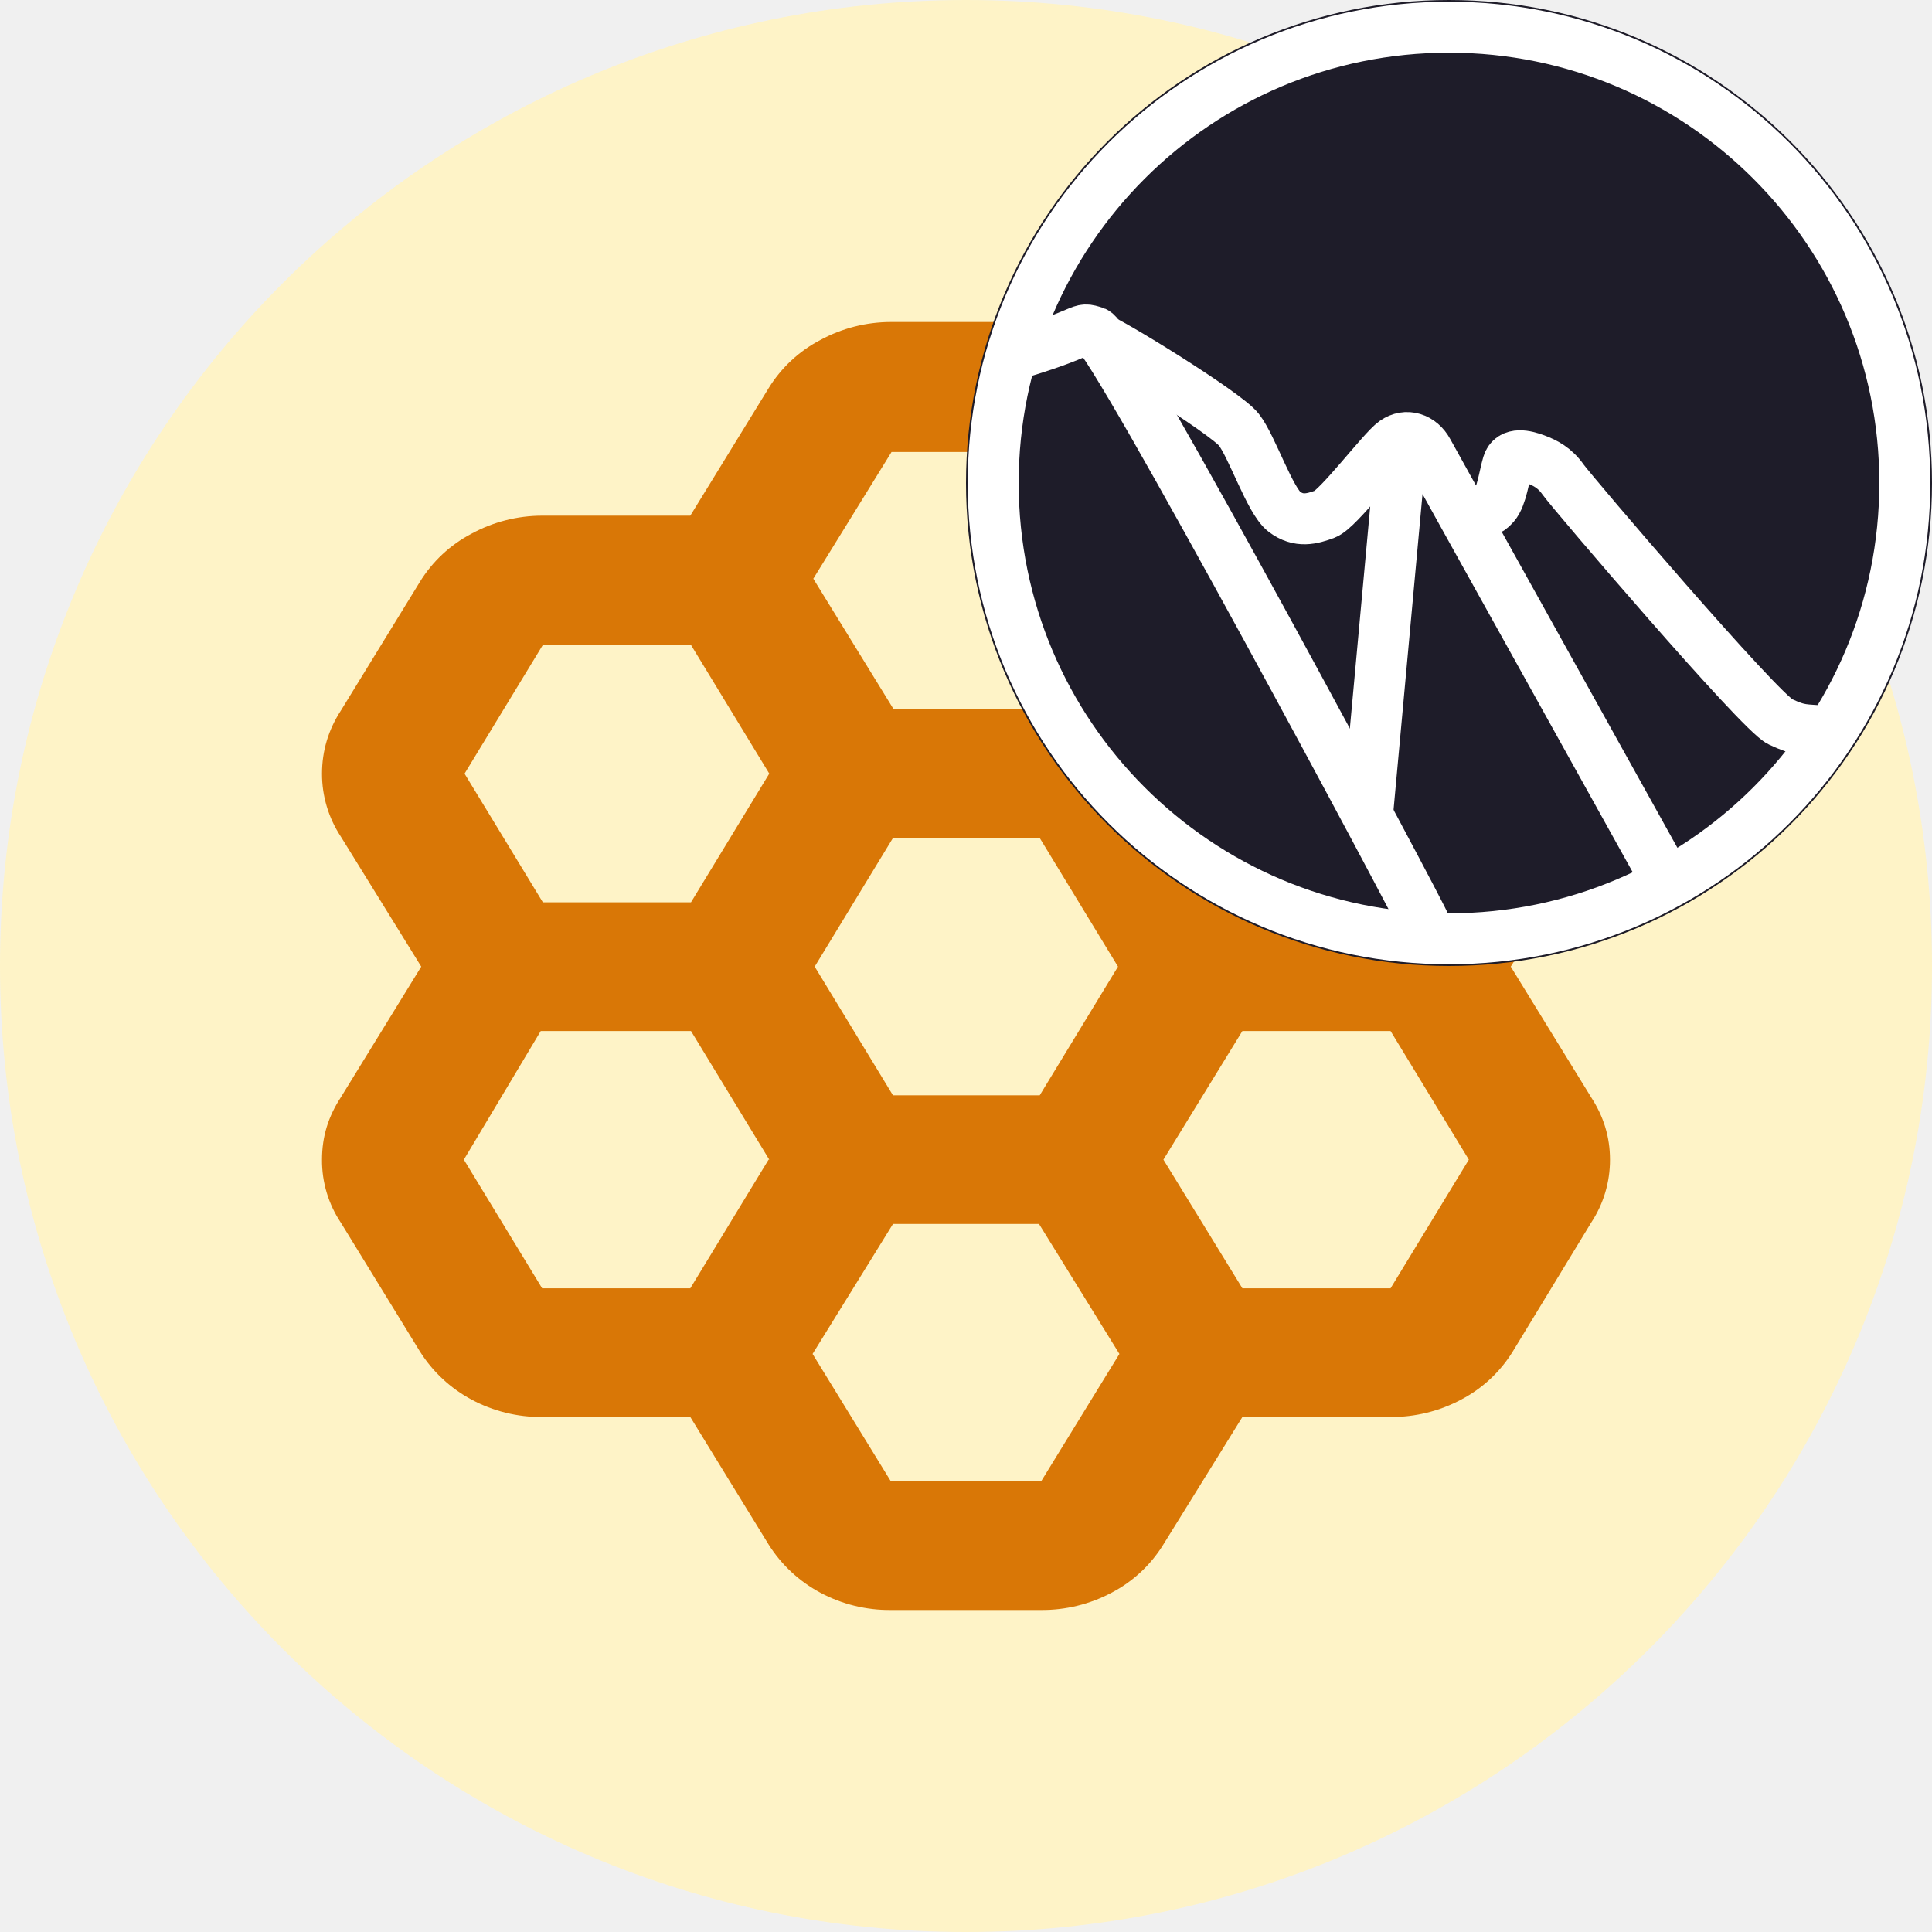
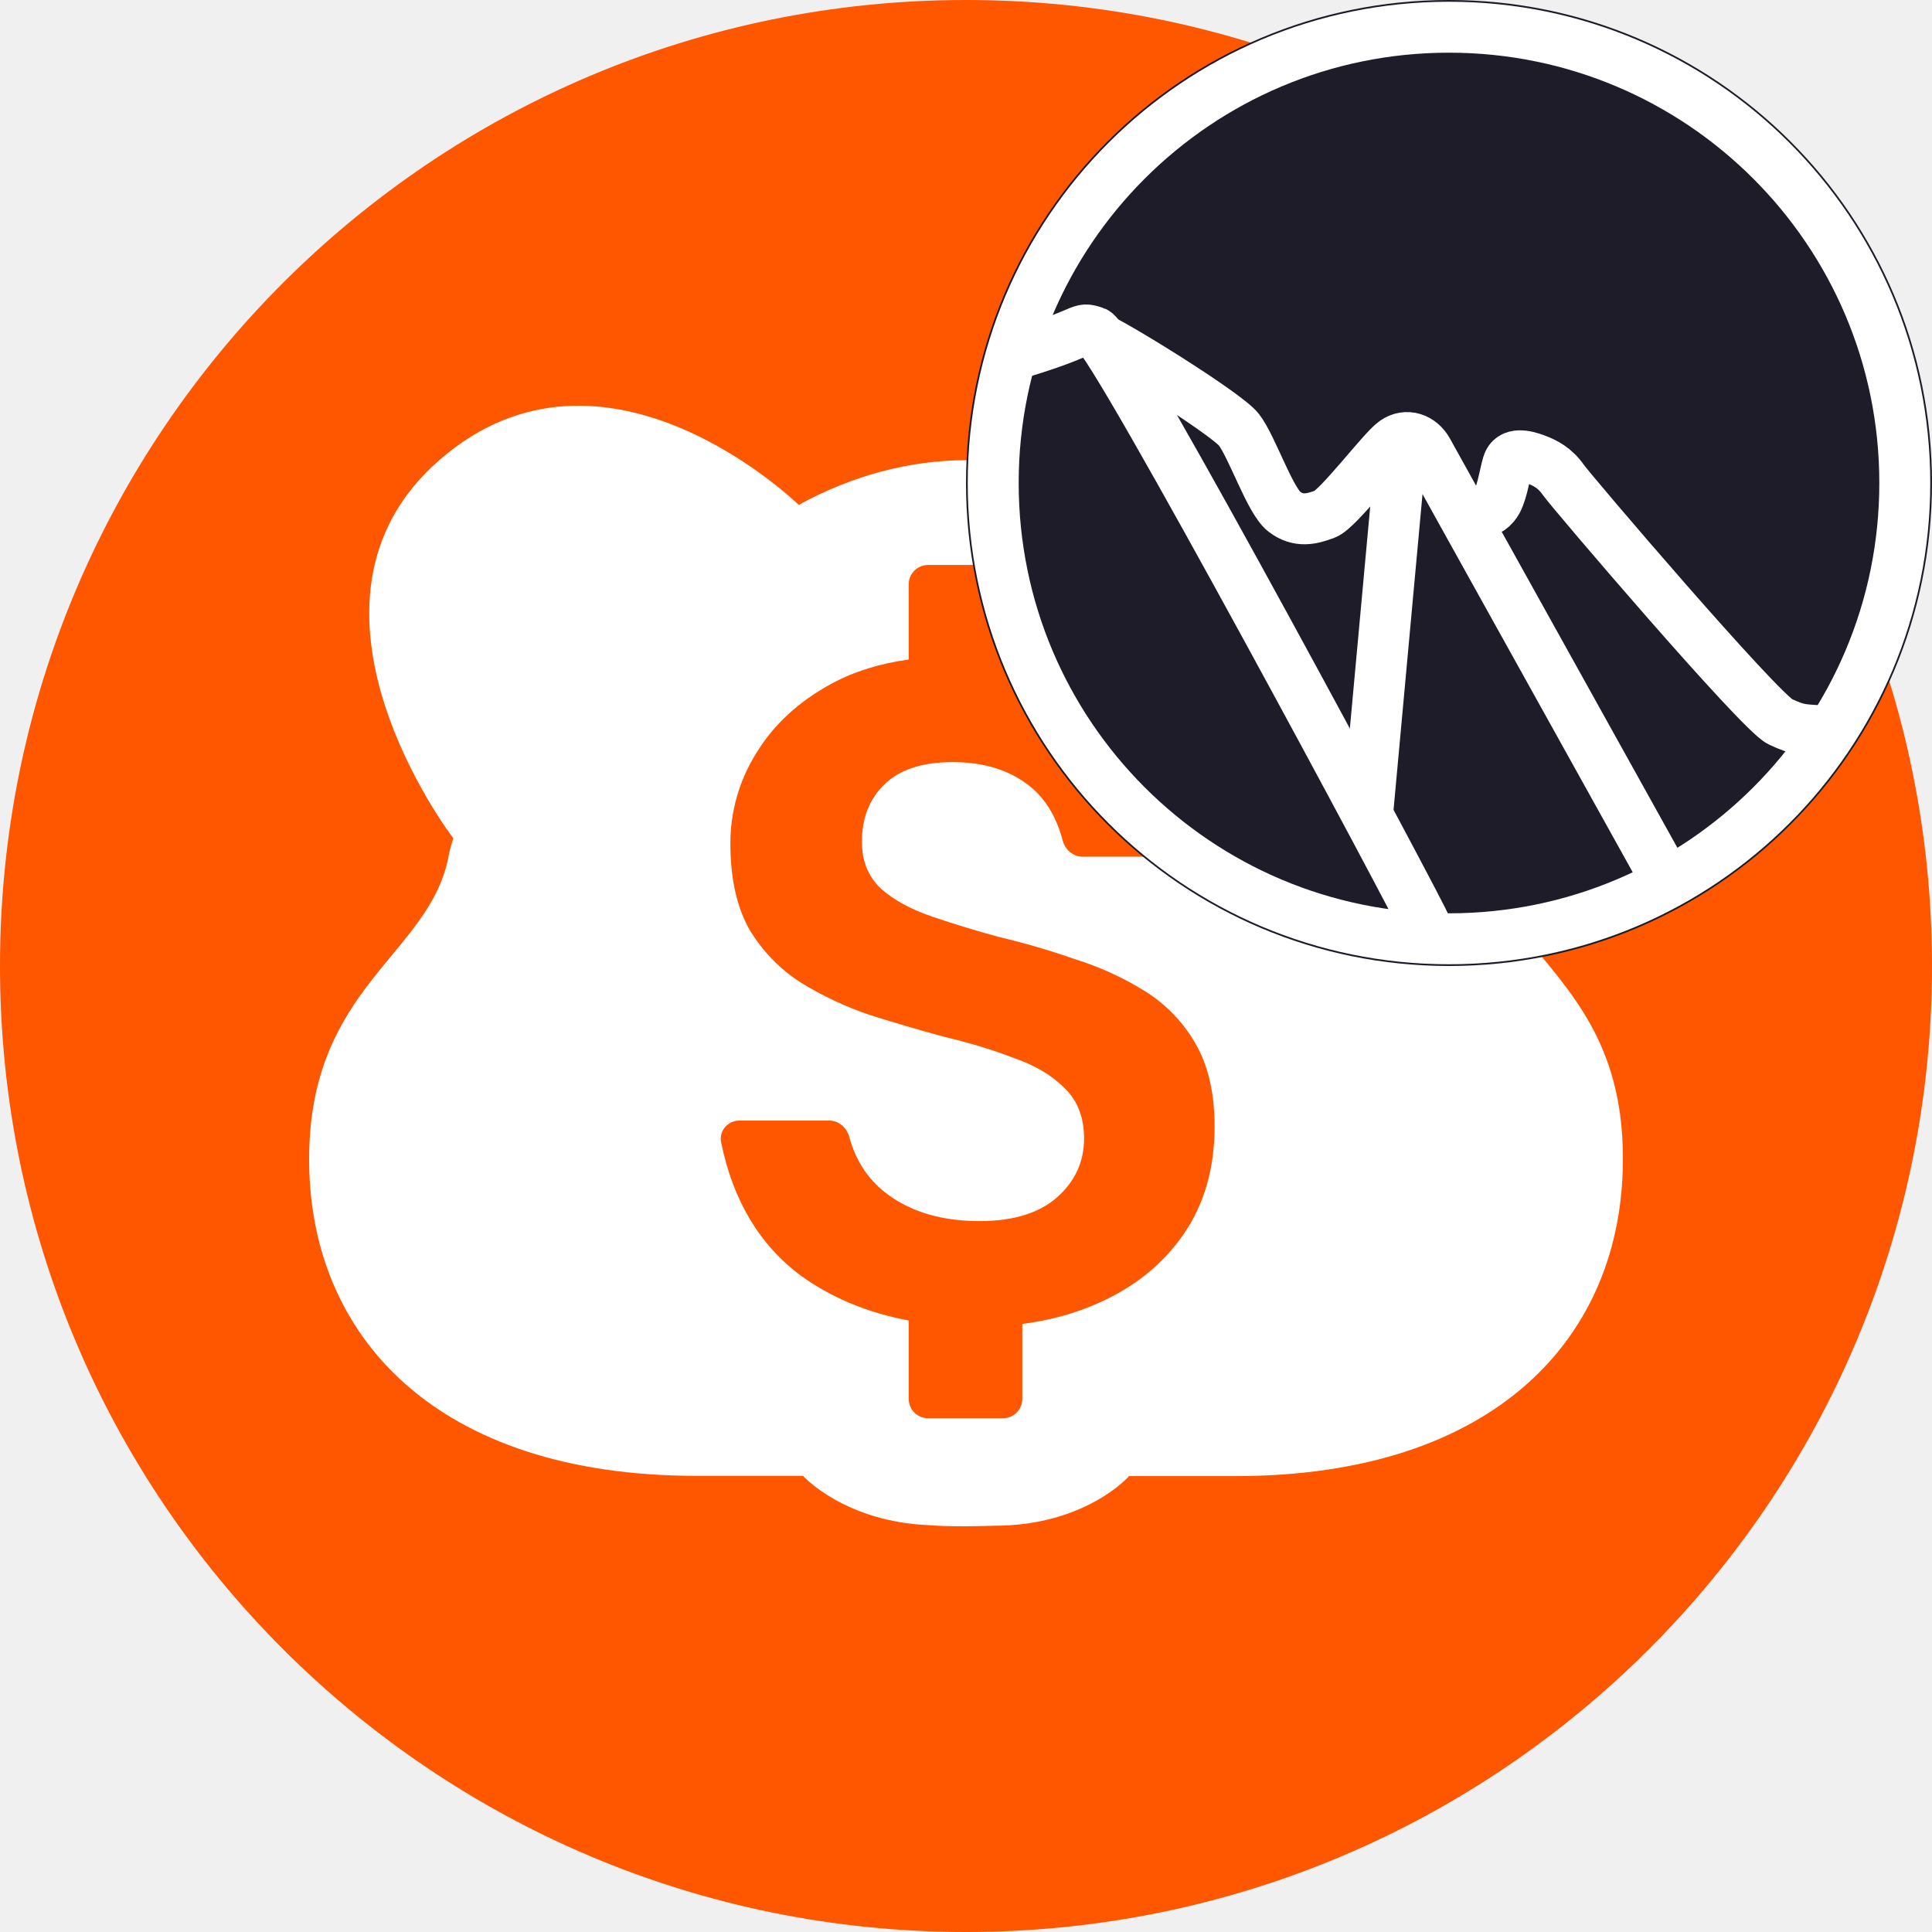
<svg xmlns="http://www.w3.org/2000/svg" viewBox="0 0 128 128">
-   <circle cx="64" cy="64" r="64" fill="#fef3c7" />
-   <path fill="#d97706" d="M45.734 93.88h-9.816a9.7 9.7 0 0 1-4.676-1.152 9.14 9.14 0 0 1-3.426-3.196l-5.232-8.524a7.4 7.4 0 0 1-1.25-4.178c0-1.534.416-2.856 1.25-4.134l5.324-8.654-5.324-8.61a7.54 7.54 0 0 1-1.25-4.176c0-1.492.416-2.9 1.25-4.178l5.232-8.524a8.8 8.8 0 0 1 3.426-3.198 9.8 9.8 0 0 1 4.676-1.192h9.816l5.186-8.44a8.8 8.8 0 0 1 3.426-3.196 9.8 9.8 0 0 1 4.676-1.194h9.956c1.712 0 3.24.384 4.676 1.194a9.14 9.14 0 0 1 3.426 3.196l5.232 8.44h9.816c1.714 0 3.24.382 4.676 1.192a9.14 9.14 0 0 1 3.426 3.198l5.186 8.524c.834 1.28 1.25 2.644 1.25 4.178s-.416 2.898-1.25 4.176l-5.324 8.61 5.324 8.654c.834 1.28 1.25 2.642 1.25 4.134a7.53 7.53 0 0 1-1.25 4.178l-5.186 8.524a8.8 8.8 0 0 1-3.426 3.196 9.8 9.8 0 0 1-4.676 1.152h-9.816l-5.232 8.44a8.8 8.8 0 0 1-3.426 3.196 9.8 9.8 0 0 1-4.676 1.15H59.02a9.7 9.7 0 0 1-4.676-1.15 9.14 9.14 0 0 1-3.426-3.196zm36.578-34.1h9.954l5.094-8.524-5.094-8.526h-9.954l-5.232 8.526zm-23.15 12.788h9.722l5.186-8.526-5.186-8.524h-9.722l-5.186 8.524zm0-25.574h9.722l5.326-8.654-5.186-8.396h-9.956l-5.184 8.396 5.324 8.654zm-8.196 4.26L45.78 42.73h-9.816l-5.186 8.526 5.186 8.524h9.816zm0 25.576-5.186-8.524h-9.954l-5.094 8.524 5.186 8.524h9.816l5.186-8.524zm8.196 4.262-5.326 8.61 5.186 8.44h9.956l5.186-8.44-5.326-8.61h-9.722zm23.15 4.262h9.816l5.186-8.524-5.186-8.524h-9.816L77.08 76.83z" />
+   <path fill="#ff5600" d="M0 64C0 28.654 28.654 0 64 0s64 28.654 64 64-28.654 64-64 64S0 99.346 0 64" />
+   <path fill="#fff" fill-rule="evenodd" d="M29.11 30.48c10.944-9.54 23.722 2.89 23.807 2.97 7.106-3.894 15.105-4.016 22.22.017.07-.067 12.856-12.516 23.805-2.97 10.967 9.544-.874 24.98-.927 25.064.143.35.232.717.303 1.101 1.177 6.608 9.255 8.66 9.202 20.157 0 11.731-8.435 20.976-25.661 20.976h-7.062c-.017.05-2.924 3.288-8.898 3.288-2.996.1-4.298-.034-4.298-.034-5.628-.216-8.357-3.23-8.399-3.27h-7.061c-17.226 0-25.661-9.245-25.661-20.976 0-11.514 8.078-13.55 9.255-20.158.071-.367.178-.734.303-1.101-.053-.067-11.876-15.519-.927-25.064m32.374 6.95a1.28 1.28 0 0 0-1.28 1.28v4.986q-2.88.395-5.082 1.583-3.3 1.782-5.016 4.618A11.2 11.2 0 0 0 48.39 55.9q0 3.43 1.255 5.673 1.32 2.177 3.366 3.496a22.3 22.3 0 0 0 4.62 2.177q2.51.792 4.95 1.452 2.509.593 4.556 1.385 2.112.725 3.366 1.979 1.32 1.253 1.32 3.364 0 2.31-1.783 3.892-1.782 1.583-5.148 1.583-3.63 0-6.007-1.715-1.96-1.415-2.617-3.86c-.166-.615-.694-1.087-1.33-1.087h-5.942c-.775 0-1.375.684-1.22 1.444q1.18 5.787 5.3 8.846 3.06 2.196 7.13 2.958v5.196c0 .706.573 1.28 1.28 1.28h4.964a1.28 1.28 0 0 0 1.28-1.28v-4.97q2.76-.352 5.083-1.402 3.564-1.584 5.61-4.552 2.047-2.97 2.047-7.125 0-3.297-1.255-5.475a9.86 9.86 0 0 0-3.366-3.496 20 20 0 0 0-4.62-2.111 49 49 0 0 0-4.95-1.451 71 71 0 0 1-4.556-1.385q-2.112-.726-3.366-1.848-1.253-1.187-1.254-3.1 0-2.375 1.519-3.826t4.488-1.451q3.036 0 5.017 1.517 1.638 1.255 2.282 3.685c.16.606.686 1.064 1.313 1.065h6.077c.758 0 1.355-.657 1.223-1.404q-.635-3.61-2.579-6.05a13.2 13.2 0 0 0-5.676-4.355 18 18 0 0 0-3.037-.97v-5.27a1.28 1.28 0 0 0-1.28-1.28z" clip-rule="evenodd" />
  <circle cx="64" cy="64" r="64" fill="#1e1c29" transform="translate(64)scale(.5)" />
  <path fill="none" stroke="#fff" stroke-width="3.375" d="M65.803 32C65.803 15.316 79.317 1.803 96 1.803S126.197 15.317 126.197 32 112.684 62.197 96 62.197 65.803 48.684 65.803 32Z" />
  <path fill="none" stroke="#fff" stroke-width="3.375" d="M66.704 23.636c5.68-1.637 4.64-2.027 5.84-1.637s21.753 38.748 21.879 39.297" />
  <path fill="none" stroke="#fff" stroke-width="3.375" d="M72.564 22.31c.707.145 8.642 5.037 9.514 6.156s2.061 4.716 3.013 5.436 1.823.48 2.695.16 3.806-4.237 4.599-4.796 1.744-.24 2.22.639 15.232 27.393 15.818 28.461M92.845 29.521l-2.253 24.564m6.986-19.75c.878-.638.957-.32 1.436-.877s.64-1.914.879-2.712c.24-.797 1.198-.558 1.837-.319s1.278.559 1.837 1.356 13.015 15.392 14.373 16.03 1.519.498 3.074.638" />
</svg>
